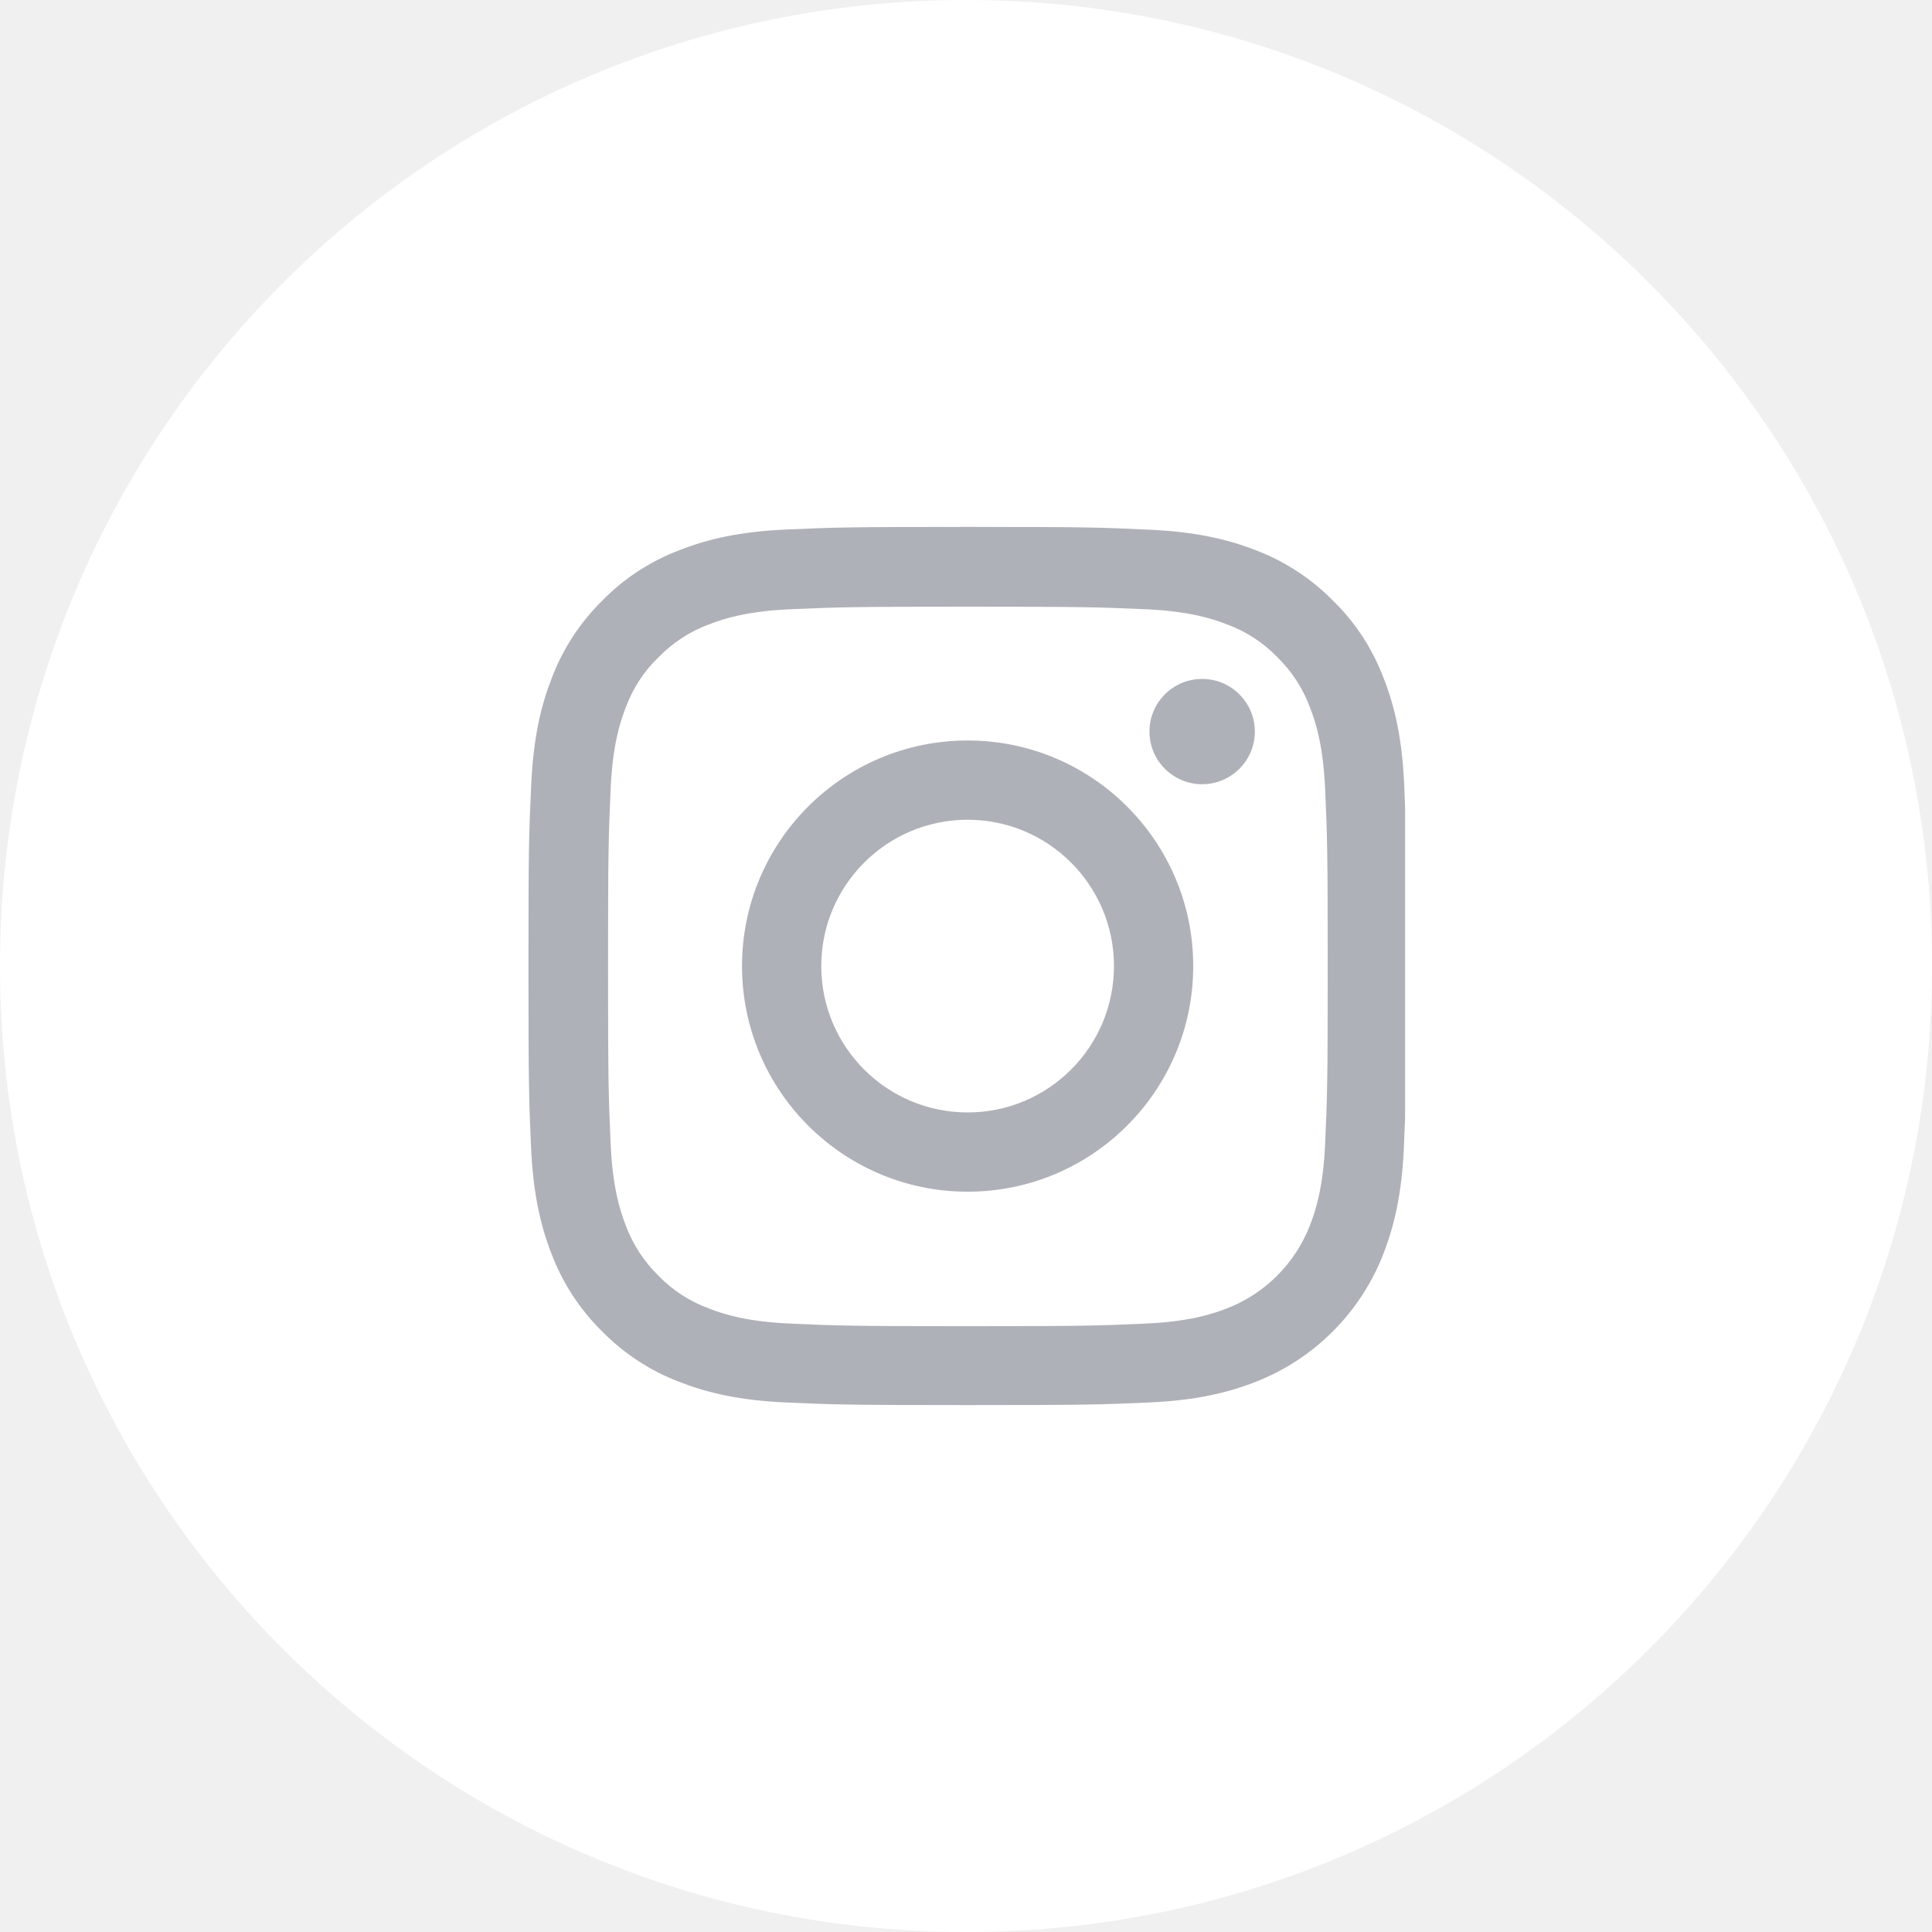
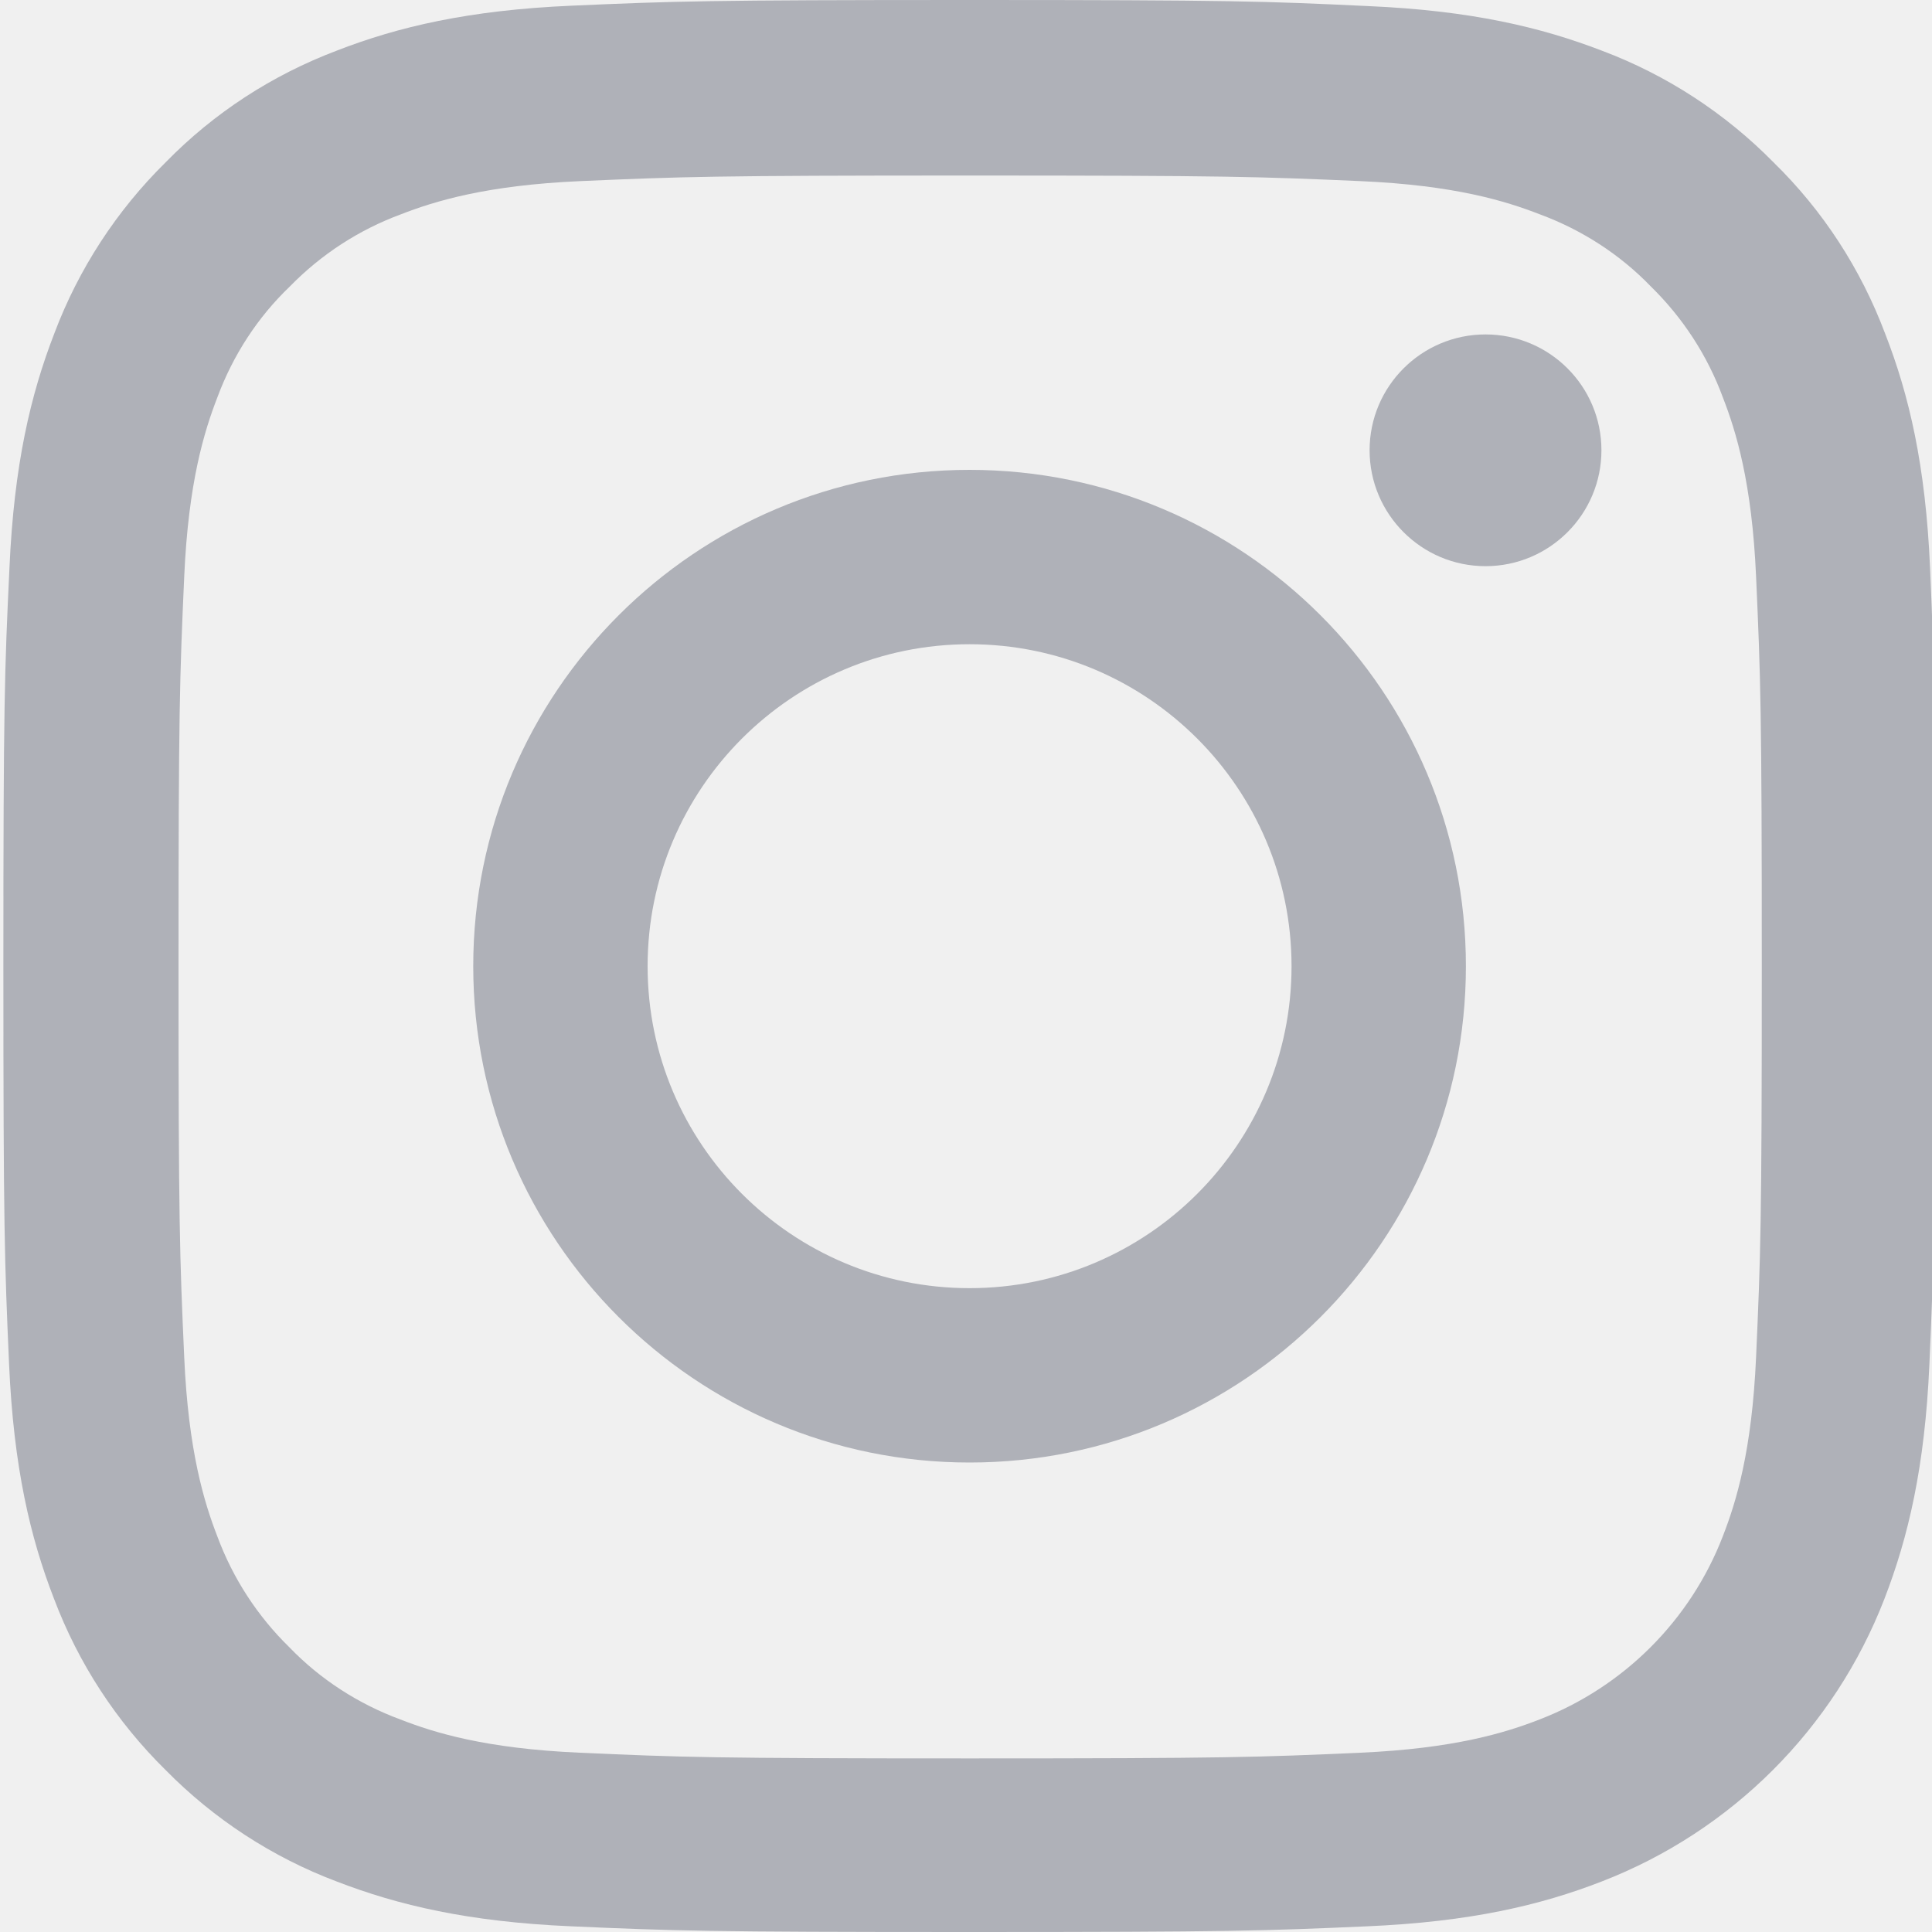
- <svg xmlns="http://www.w3.org/2000/svg" width="44" height="44" viewBox="0 0 44 44" fill="none">
-   <path d="M44 22C44 28.075 41.538 33.575 37.556 37.556C33.575 41.538 28.075 44 22 44C15.925 44 10.425 41.538 6.444 37.556C2.462 33.575 0 28.075 0 22C0 15.925 2.462 10.425 6.444 6.444C10.425 2.462 15.925 -6.10352e-05 22 -6.10352e-05C28.075 -6.10352e-05 33.575 2.462 37.556 6.444C41.538 10.425 44 15.925 44 22Z" fill="white" />
+ <svg xmlns="http://www.w3.org/2000/svg" width="20" height="20" viewBox="0 0 20 20" fill="none">
  <g clip-path="url(#clip0)">
-     <path d="M31.98 17.88C31.934 16.817 31.762 16.087 31.515 15.454C31.262 14.782 30.871 14.18 30.359 13.68C29.859 13.172 29.253 12.777 28.589 12.527C27.952 12.281 27.226 12.109 26.163 12.063C25.092 12.012 24.752 12 22.037 12C19.322 12 18.982 12.012 17.915 12.059C16.852 12.105 16.122 12.277 15.489 12.524C14.817 12.777 14.215 13.168 13.715 13.68C13.207 14.18 12.813 14.786 12.563 15.45C12.316 16.087 12.145 16.813 12.098 17.876C12.047 18.947 12.035 19.287 12.035 22.002C12.035 24.717 12.047 25.057 12.094 26.124C12.141 27.186 12.313 27.917 12.559 28.55C12.813 29.222 13.207 29.824 13.715 30.324C14.215 30.832 14.821 31.227 15.485 31.477C16.122 31.723 16.849 31.895 17.911 31.941C18.978 31.988 19.318 32 22.033 32C24.749 32 25.088 31.988 26.155 31.941C27.218 31.895 27.948 31.723 28.581 31.477C29.925 30.957 30.988 29.894 31.508 28.55C31.754 27.913 31.926 27.186 31.973 26.124C32.02 25.057 32.031 24.717 32.031 22.002C32.031 19.287 32.027 18.947 31.98 17.88ZM30.179 26.046C30.136 27.023 29.972 27.55 29.835 27.901C29.5 28.773 28.808 29.464 27.937 29.8C27.585 29.937 27.054 30.101 26.081 30.144C25.026 30.191 24.71 30.203 22.041 30.203C19.372 30.203 19.052 30.191 18.001 30.144C17.024 30.101 16.497 29.937 16.145 29.8C15.712 29.64 15.317 29.386 14.997 29.054C14.665 28.73 14.411 28.339 14.25 27.905C14.114 27.554 13.95 27.023 13.907 26.05C13.86 24.995 13.848 24.678 13.848 22.01C13.848 19.341 13.86 19.021 13.907 17.97C13.95 16.993 14.114 16.466 14.25 16.114C14.411 15.68 14.665 15.286 15.001 14.965C15.325 14.633 15.716 14.379 16.149 14.219C16.501 14.082 17.032 13.918 18.005 13.875C19.06 13.829 19.377 13.817 22.045 13.817C24.717 13.817 25.034 13.829 26.085 13.875C27.061 13.918 27.589 14.082 27.941 14.219C28.374 14.379 28.769 14.633 29.089 14.965C29.421 15.29 29.675 15.68 29.835 16.114C29.972 16.466 30.136 16.997 30.179 17.97C30.226 19.025 30.238 19.341 30.238 22.01C30.238 24.678 30.226 24.991 30.179 26.046Z" fill="#AFB1B8" />
-     <path d="M22.037 16.864C19.201 16.864 16.899 19.165 16.899 22.002C16.899 24.838 19.201 27.14 22.037 27.14C24.874 27.14 27.175 24.838 27.175 22.002C27.175 19.165 24.874 16.864 22.037 16.864ZM22.037 25.335C20.197 25.335 18.704 23.842 18.704 22.002C18.704 20.162 20.197 18.669 22.037 18.669C23.877 18.669 25.37 20.162 25.37 22.002C25.37 23.842 23.877 25.335 22.037 25.335Z" fill="#AFB1B8" />
-     <path d="M28.578 16.661C28.578 17.323 28.041 17.86 27.378 17.86C26.716 17.86 26.178 17.323 26.178 16.661C26.178 15.999 26.716 15.462 27.378 15.462C28.041 15.462 28.578 15.999 28.578 16.661Z" fill="#AFB1B8" />
+     <path d="M19.98 5.88C19.934 4.817 19.762 4.087 19.515 3.454C19.262 2.782 18.871 2.18 18.359 1.68C17.859 1.172 17.253 0.777 16.589 0.527C15.952 0.281 15.226 0.109 14.163 0.063C13.092 0.012 12.752 0 10.037 0C7.322 0 6.982 0.012 5.915 0.059C4.853 0.105 4.122 0.277 3.489 0.523C2.817 0.777 2.215 1.168 1.715 1.68C1.207 2.18 0.813 2.786 0.563 3.45C0.316 4.087 0.145 4.813 0.098 5.876C0.047 6.947 0.035 7.287 0.035 10.002C0.035 12.717 0.047 13.057 0.094 14.124C0.141 15.187 0.313 15.917 0.559 16.55C0.813 17.222 1.207 17.824 1.715 18.324C2.215 18.832 2.821 19.227 3.485 19.477C4.122 19.723 4.849 19.895 5.911 19.941C6.978 19.988 7.318 20 10.033 20C12.749 20 13.088 19.988 14.155 19.941C15.218 19.895 15.948 19.723 16.581 19.477C17.925 18.957 18.988 17.894 19.508 16.55C19.754 15.913 19.926 15.187 19.973 14.124C20.02 13.057 20.031 12.717 20.031 10.002C20.031 7.287 20.027 6.947 19.98 5.88ZM18.179 14.046C18.136 15.023 17.972 15.55 17.835 15.902C17.5 16.773 16.808 17.464 15.937 17.8C15.585 17.937 15.054 18.101 14.081 18.144C13.026 18.191 12.71 18.203 10.041 18.203C7.373 18.203 7.052 18.191 6.001 18.144C5.024 18.101 4.497 17.937 4.145 17.8C3.712 17.64 3.317 17.386 2.997 17.054C2.665 16.73 2.411 16.339 2.25 15.905C2.114 15.554 1.95 15.023 1.907 14.05C1.86 12.995 1.848 12.678 1.848 10.01C1.848 7.341 1.86 7.021 1.907 5.97C1.95 4.993 2.114 4.466 2.25 4.114C2.411 3.68 2.665 3.286 3.001 2.965C3.325 2.633 3.716 2.379 4.149 2.219C4.501 2.082 5.032 1.918 6.005 1.875C7.06 1.829 7.376 1.817 10.045 1.817C12.717 1.817 13.034 1.829 14.085 1.875C15.062 1.918 15.589 2.082 15.941 2.219C16.374 2.379 16.769 2.633 17.089 2.965C17.421 3.29 17.675 3.68 17.835 4.114C17.972 4.466 18.136 4.997 18.179 5.97C18.226 7.025 18.238 7.341 18.238 10.01C18.238 12.678 18.226 12.991 18.179 14.046Z" fill="#AFB1B8" />
+     <path d="M10.037 4.864C7.201 4.864 4.899 7.165 4.899 10.002C4.899 12.838 7.201 15.14 10.037 15.14C12.874 15.14 15.175 12.838 15.175 10.002C15.175 7.165 12.874 4.864 10.037 4.864ZM10.037 13.335C8.197 13.335 6.704 11.842 6.704 10.002C6.704 8.162 8.197 6.669 10.037 6.669C11.877 6.669 13.37 8.162 13.37 10.002C13.37 11.842 11.877 13.335 10.037 13.335Z" fill="#AFB1B8" />
+     <path d="M16.578 4.661C16.578 5.323 16.041 5.861 15.378 5.861C14.716 5.861 14.178 5.323 14.178 4.661C14.178 3.999 14.716 3.462 15.378 3.462C16.041 3.462 16.578 3.999 16.578 4.661Z" fill="#AFB1B8" />
  </g>
  <defs>
    <clipPath id="clip0">
-       <rect width="20" height="20" fill="white" transform="translate(12 12)" />
+       <rect width="20" height="20" fill="white" />
    </clipPath>
  </defs>
</svg>
